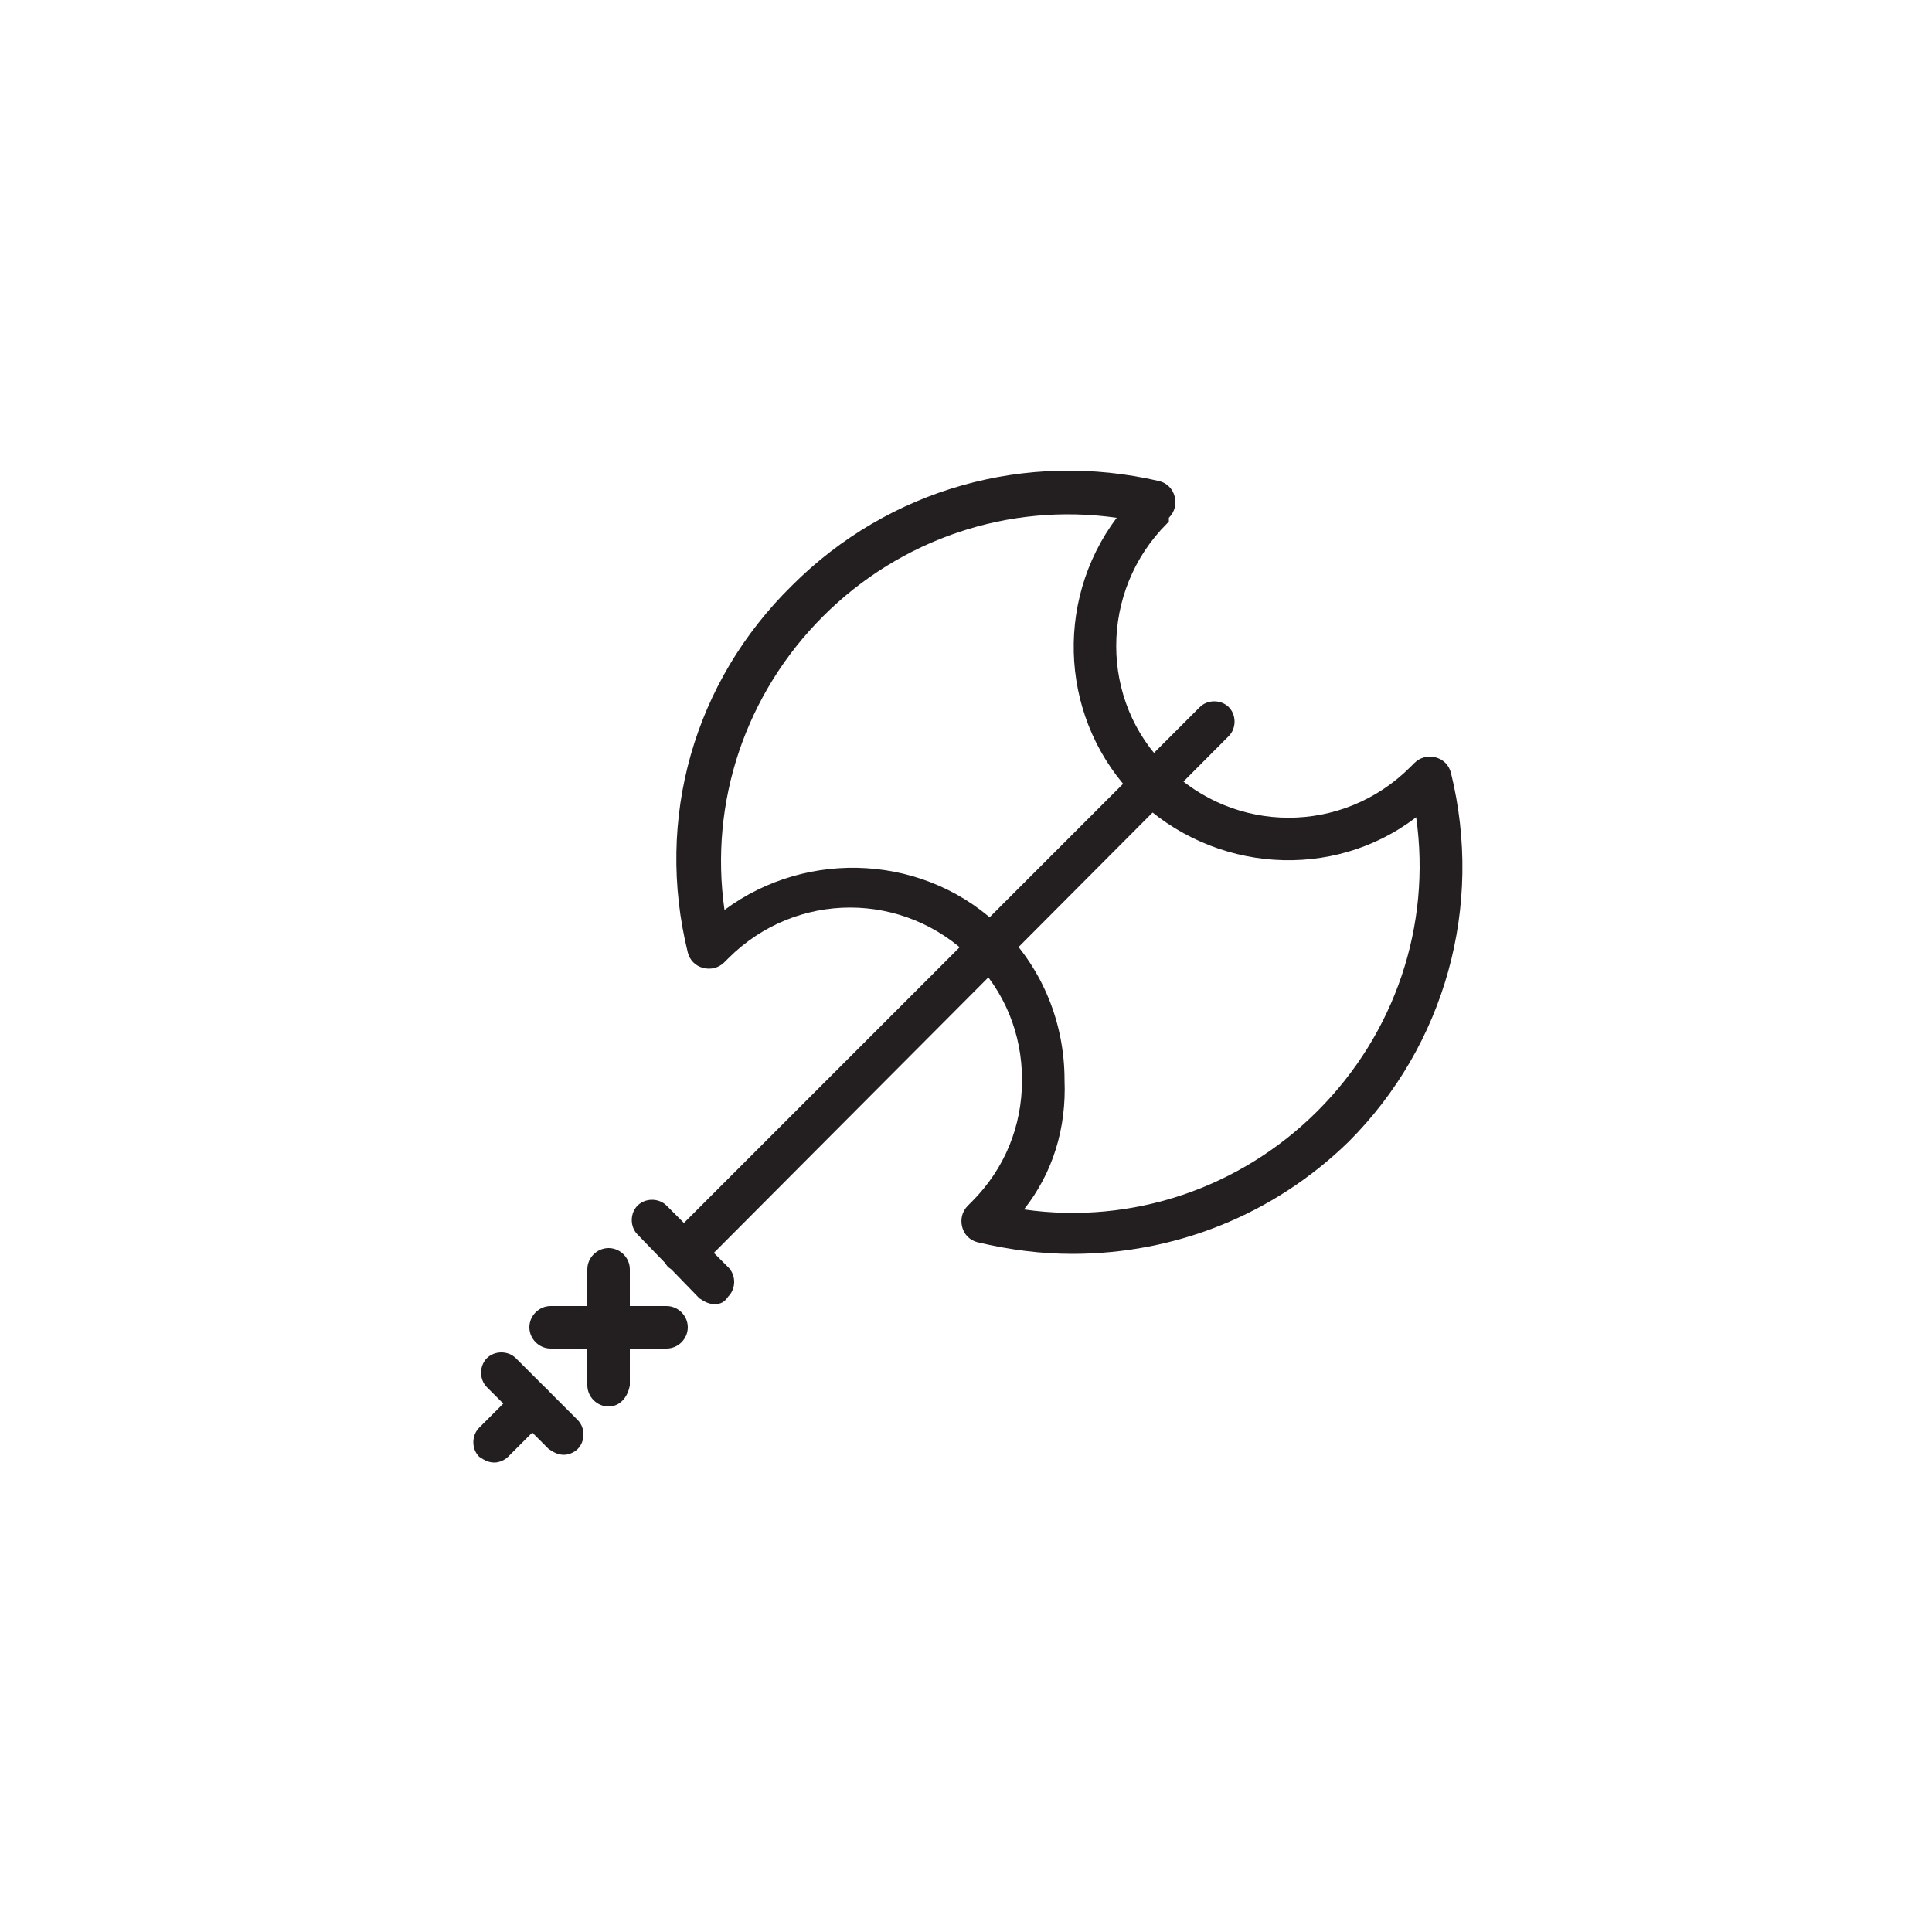
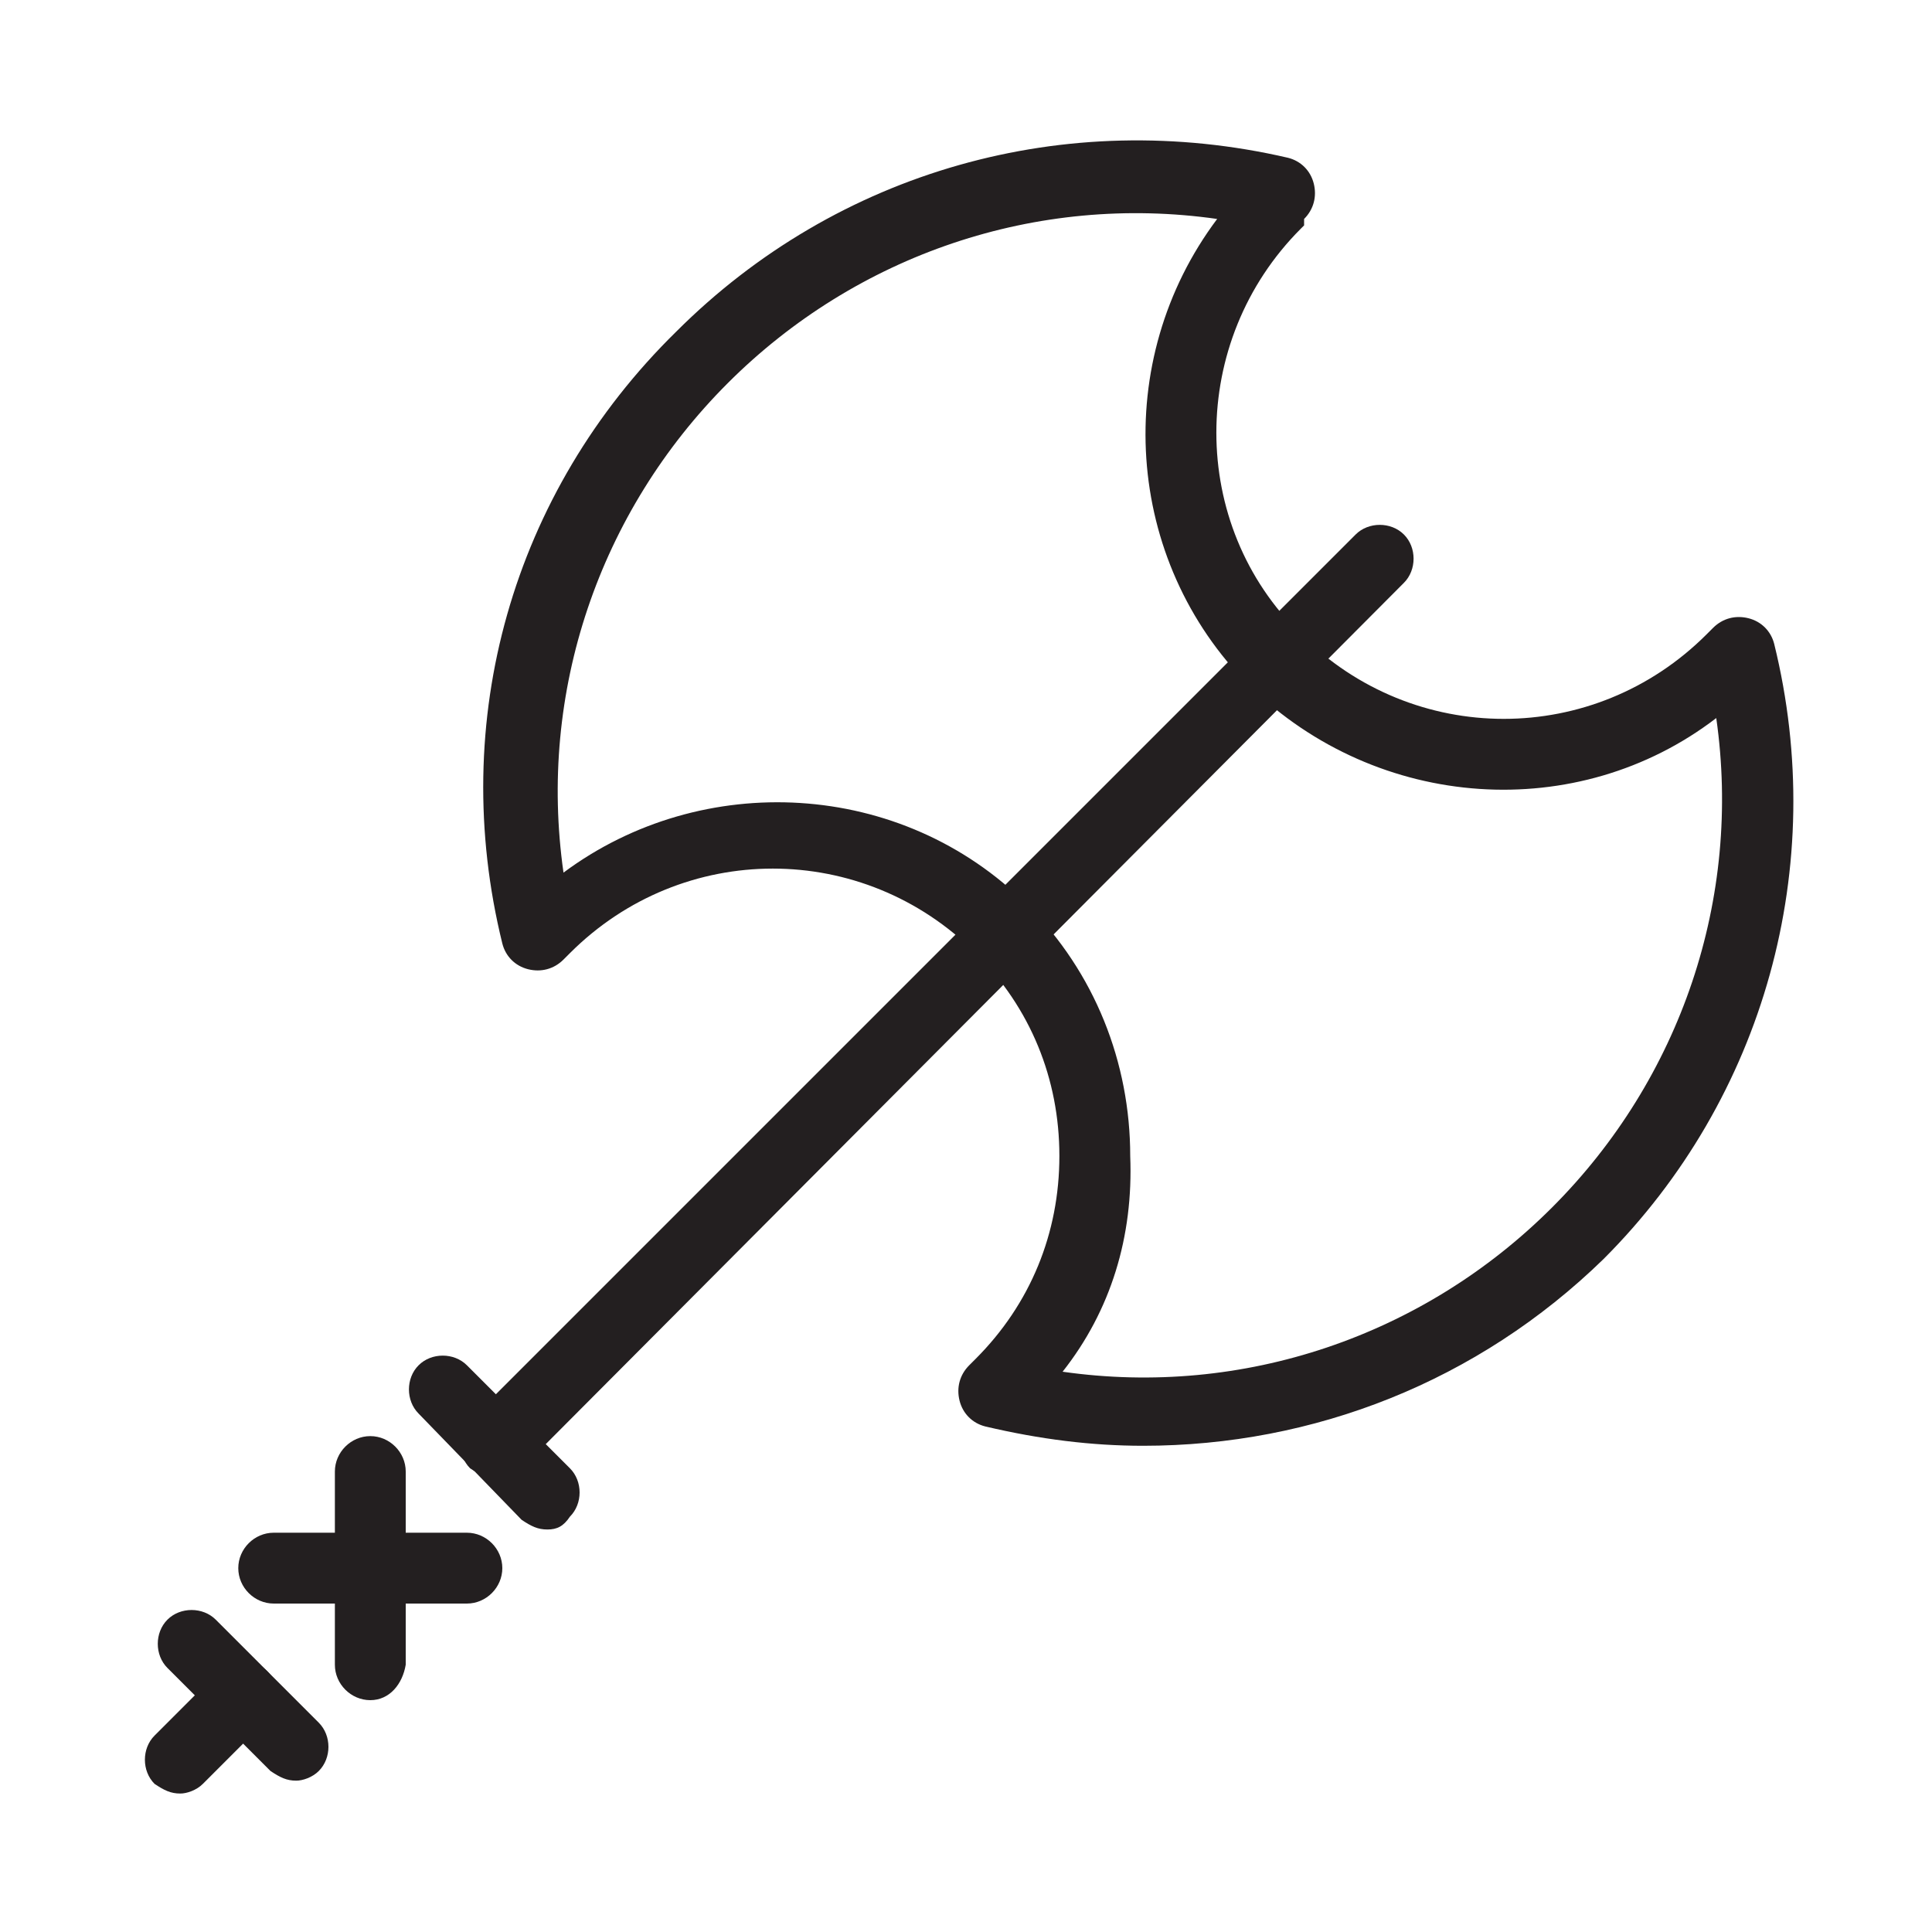
- <svg xmlns="http://www.w3.org/2000/svg" height="800px" width="800px" version="1.1" id="Layer_1" viewBox="0 0 100 100" enable-background="new 0 0 100 100" xml:space="preserve">
+ <svg xmlns="http://www.w3.org/2000/svg" height="800px" width="800px" version="1.1" id="Layer_1" viewBox="20 20 60 60" enable-background="new 0 0 100 100" xml:space="preserve">
  <g>
    <path fill="#231F20" d="M35.4,65.9c-0.3,0-0.5-0.1-0.8-0.3c-0.4-0.4-0.4-1.1,0-1.5l27.5-27.5c0.4-0.4,1.1-0.4,1.5,0   c0.4,0.4,0.4,1.1,0,1.5L36.2,65.6C35.9,65.8,35.7,65.9,35.4,65.9z" />
    <path fill="#231F20" d="M25.6,75.7c-0.3,0-0.5-0.1-0.8-0.3c-0.4-0.4-0.4-1.1,0-1.5l2-2c0.4-0.4,1.1-0.4,1.5,0   c0.4,0.4,0.4,1.1,0,1.5l-2,2C26.1,75.6,25.8,75.7,25.6,75.7z" />
    <path fill="#231F20" d="M29.2,75.3c-0.3,0-0.5-0.1-0.8-0.3l-3.2-3.2c-0.4-0.4-0.4-1.1,0-1.5c0.4-0.4,1.1-0.4,1.5,0l3.2,3.2   c0.4,0.4,0.4,1.1,0,1.5C29.7,75.2,29.4,75.3,29.2,75.3z" />
    <path fill="#231F20" d="M37,67.5c-0.3,0-0.5-0.1-0.8-0.3L33,63.9c-0.4-0.4-0.4-1.1,0-1.5c0.4-0.4,1.1-0.4,1.5,0l3.2,3.2   c0.4,0.4,0.4,1.1,0,1.5C37.5,67.4,37.3,67.5,37,67.5z" />
    <path fill="#231F20" d="M31.5,72.8c-0.6,0-1.1-0.5-1.1-1.1v-6c0-0.6,0.5-1.1,1.1-1.1c0.6,0,1.1,0.5,1.1,1.1v6   C32.5,72.3,32.1,72.8,31.5,72.8z" />
    <path fill="#231F20" d="M34.5,69.8h-6c-0.6,0-1.1-0.5-1.1-1.1c0-0.6,0.5-1.1,1.1-1.1h6c0.6,0,1.1,0.5,1.1,1.1   C35.6,69.3,35.1,69.8,34.5,69.8z" />
    <path fill="#231F20" d="M55.5,64.9c-1.6,0-3.2-0.2-4.9-0.6c-0.4-0.1-0.7-0.4-0.8-0.8c-0.1-0.4,0-0.8,0.3-1.1l0.1-0.1   c0,0,0.1-0.1,0.1-0.1c1.7-1.7,2.6-3.9,2.6-6.3c0-2.4-0.9-4.6-2.6-6.3c-3.5-3.5-9.1-3.5-12.6,0l-0.2,0.2c-0.3,0.3-0.7,0.4-1.1,0.3   c-0.4-0.1-0.7-0.4-0.8-0.8c-1.7-6.9,0.3-14,5.4-19c5-5,12.1-7,19-5.4c0.4,0.1,0.7,0.4,0.8,0.8c0.1,0.4,0,0.8-0.3,1.1L60.5,27   c0,0-0.1,0.1-0.1,0.1c-3.5,3.5-3.5,9.2,0,12.6c3.5,3.5,9.1,3.5,12.6,0c0,0,0.1-0.1,0.1-0.1l0.1-0.1c0.3-0.3,0.7-0.4,1.1-0.3   c0.4,0.1,0.7,0.4,0.8,0.8c1.7,6.9-0.3,14.1-5.3,19.1C65.9,62.9,60.8,64.9,55.5,64.9z M53,62.6c5.6,0.8,11.2-1.1,15.2-5.1   c4-4,5.9-9.6,5.1-15.2c-4.3,3.3-10.5,2.9-14.5-1c-3.9-3.9-4.3-10.1-1-14.5c-5.6-0.8-11.2,1.1-15.2,5.1c-4,4-5.9,9.6-5.1,15.2   c4.3-3.2,10.5-2.9,14.4,1c2.1,2.1,3.2,4.9,3.2,7.8C55.2,58.4,54.5,60.7,53,62.6z" />
  </g>
</svg>
